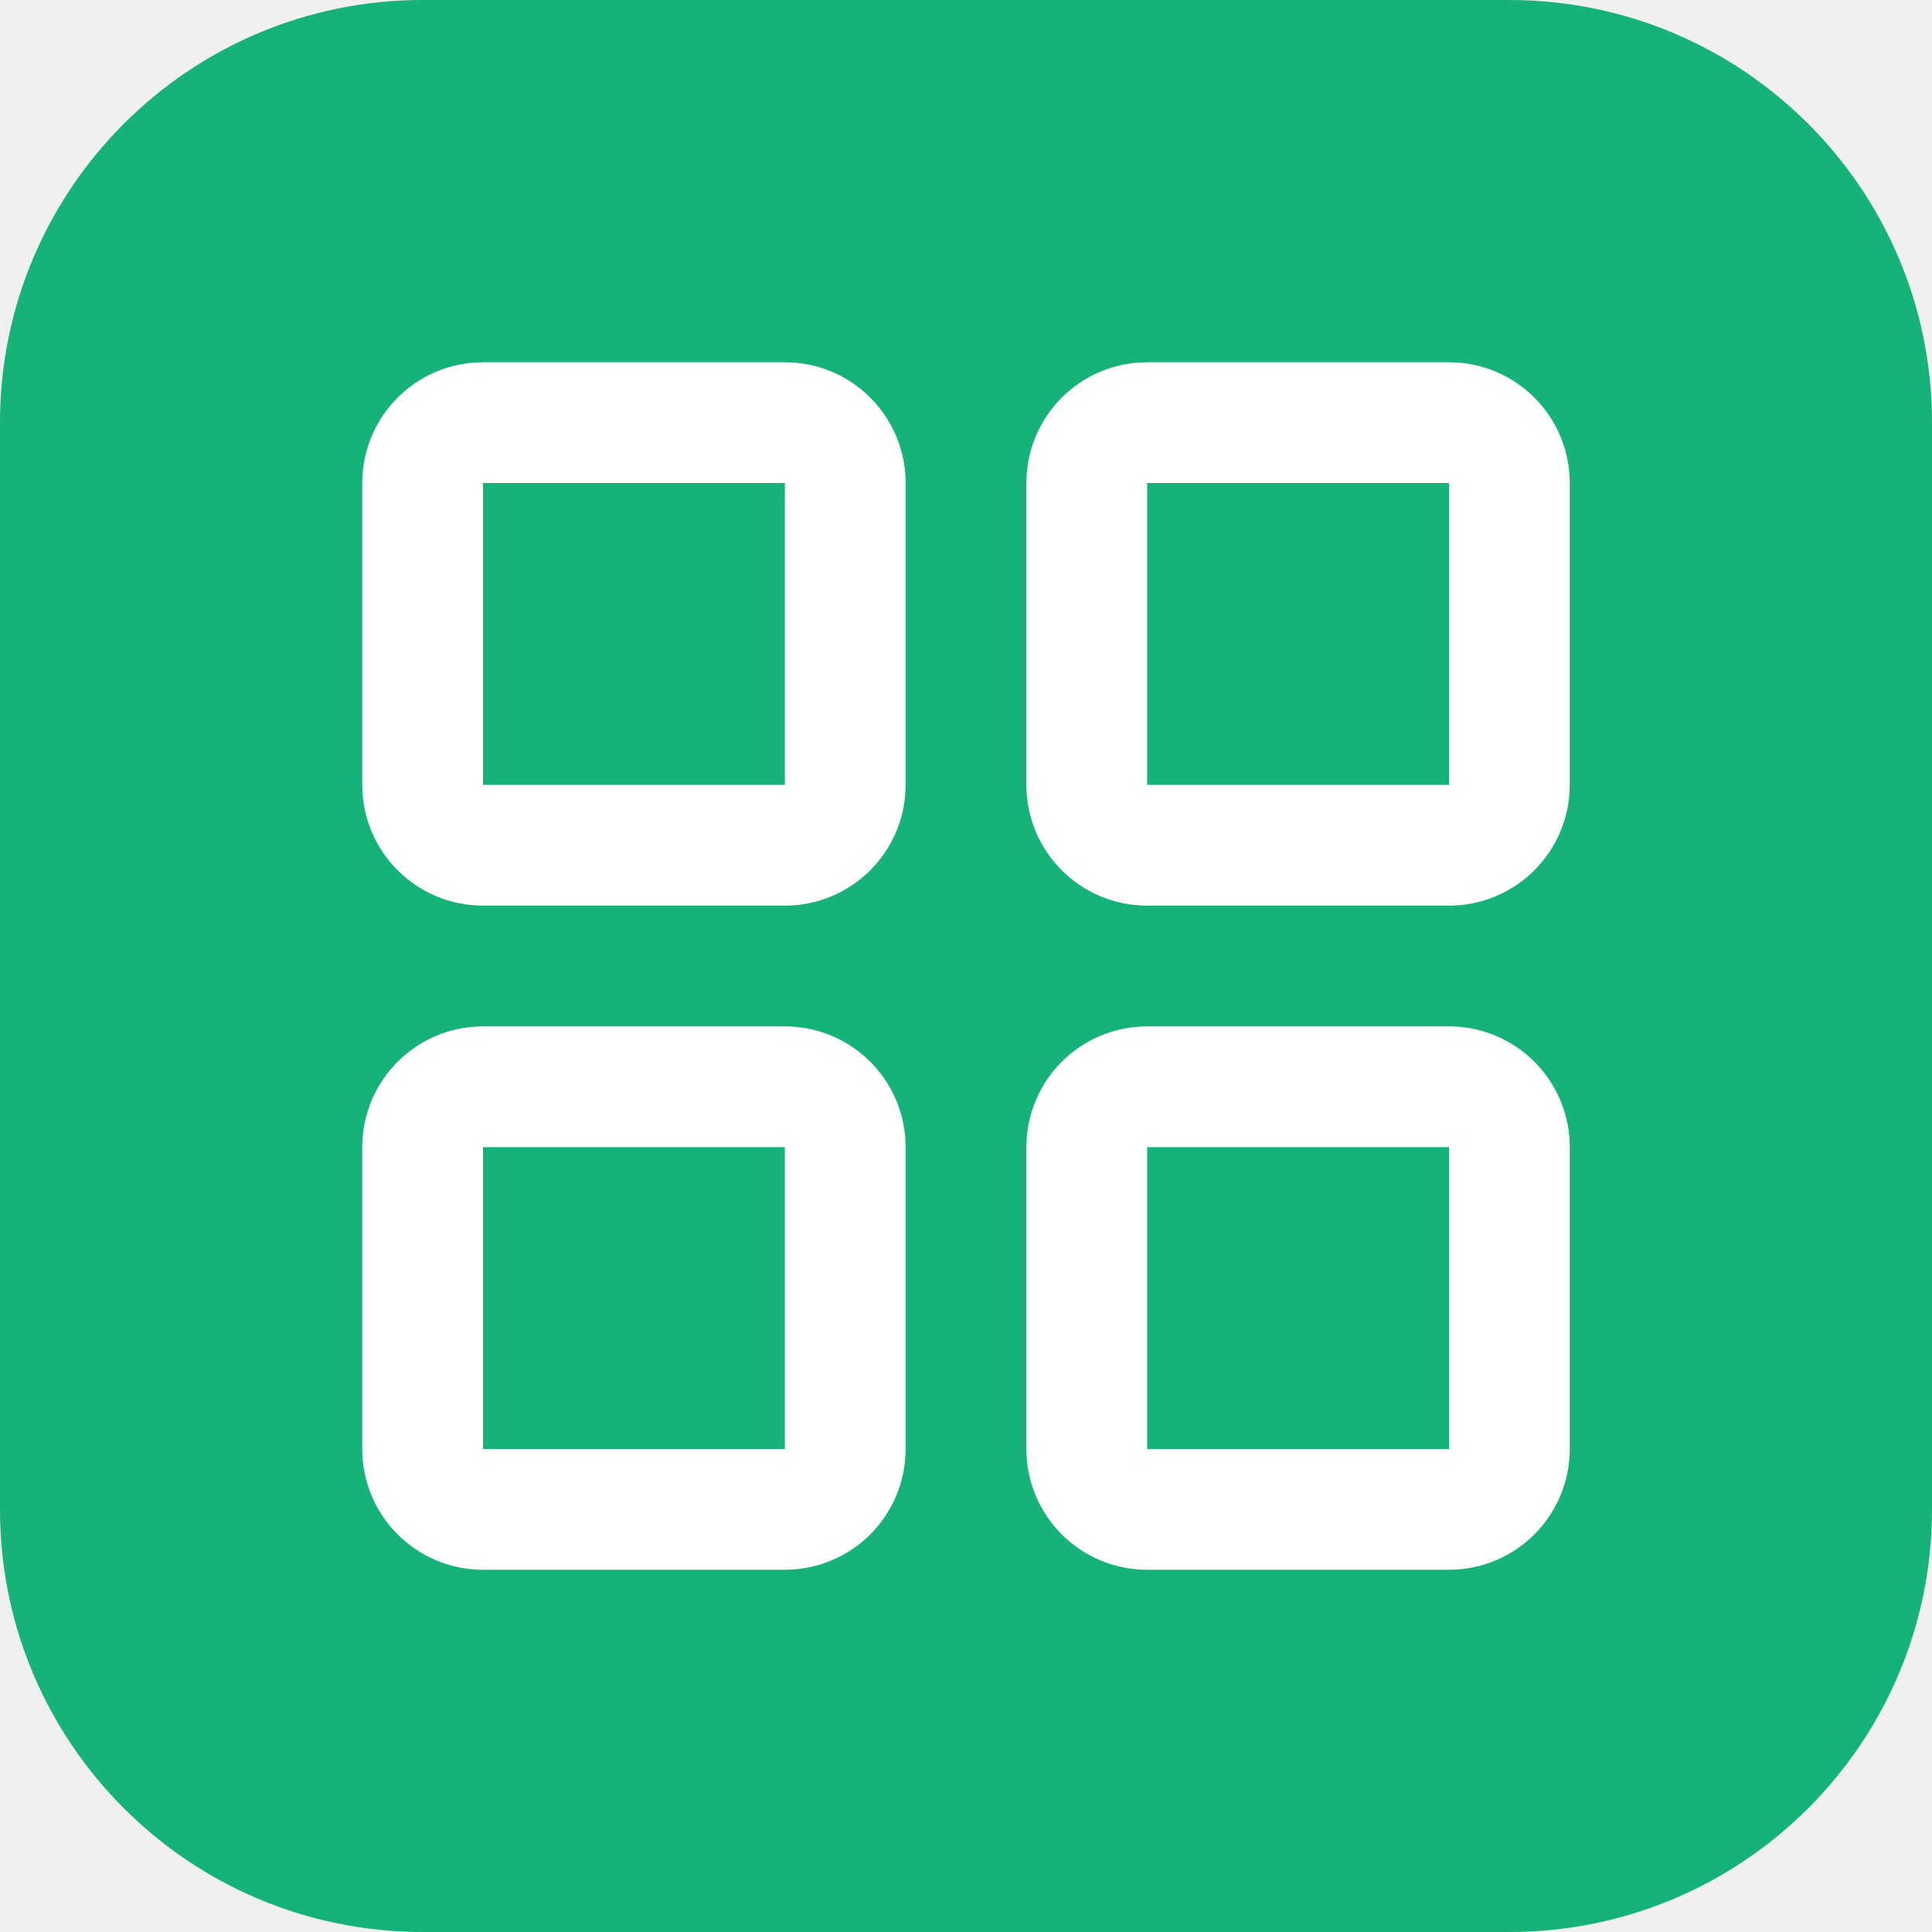
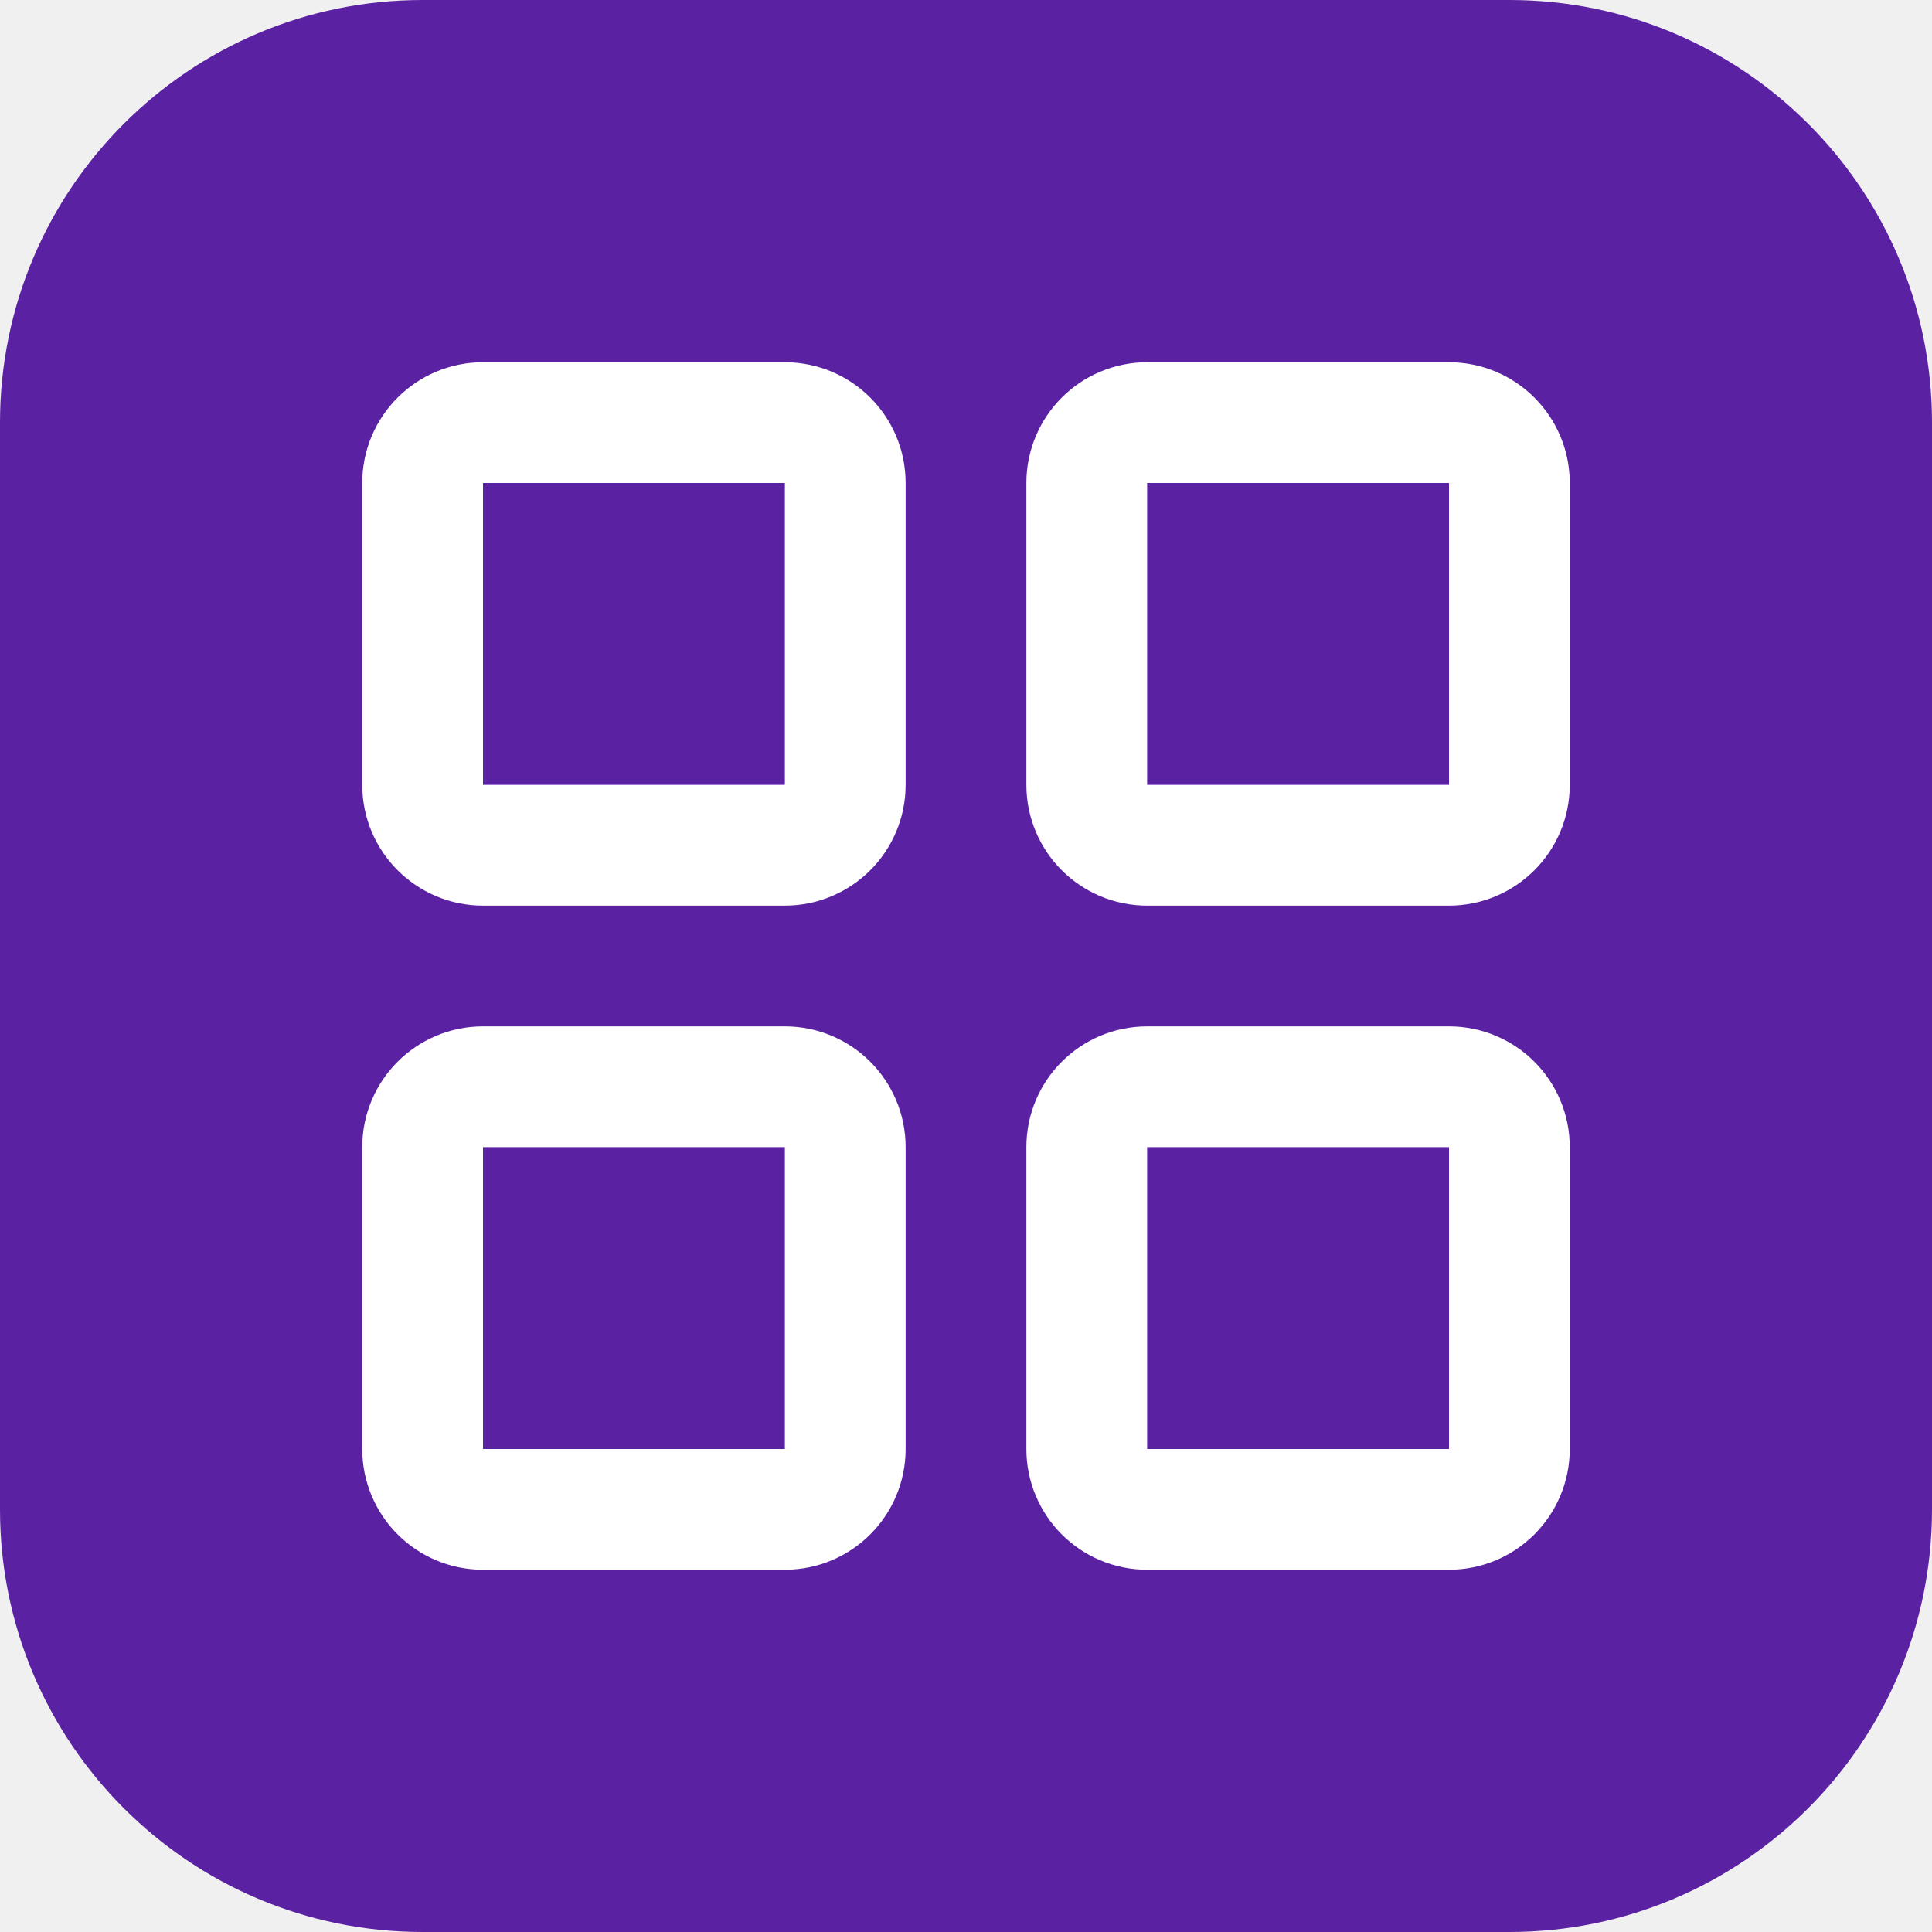
<svg xmlns="http://www.w3.org/2000/svg" viewBox="0 0 32 32">
-   <rect width="32" height="32" rx="7" fill="#16b378" />
+   <rect width="32" height="32" rx="7" fill="#5b21a3" />
  <g transform="translate(4 4)" fill="none" stroke="#fff" stroke-width="2" stroke-linecap="round" stroke-linejoin="round">
    <rect width="7" height="7" x="3" y="3" rx="1" />
    <rect width="7" height="7" x="14" y="3" rx="1" />
    <rect width="7" height="7" x="14" y="14" rx="1" />
    <rect width="7" height="7" x="3" y="14" rx="1" />
  </g>
</svg>
